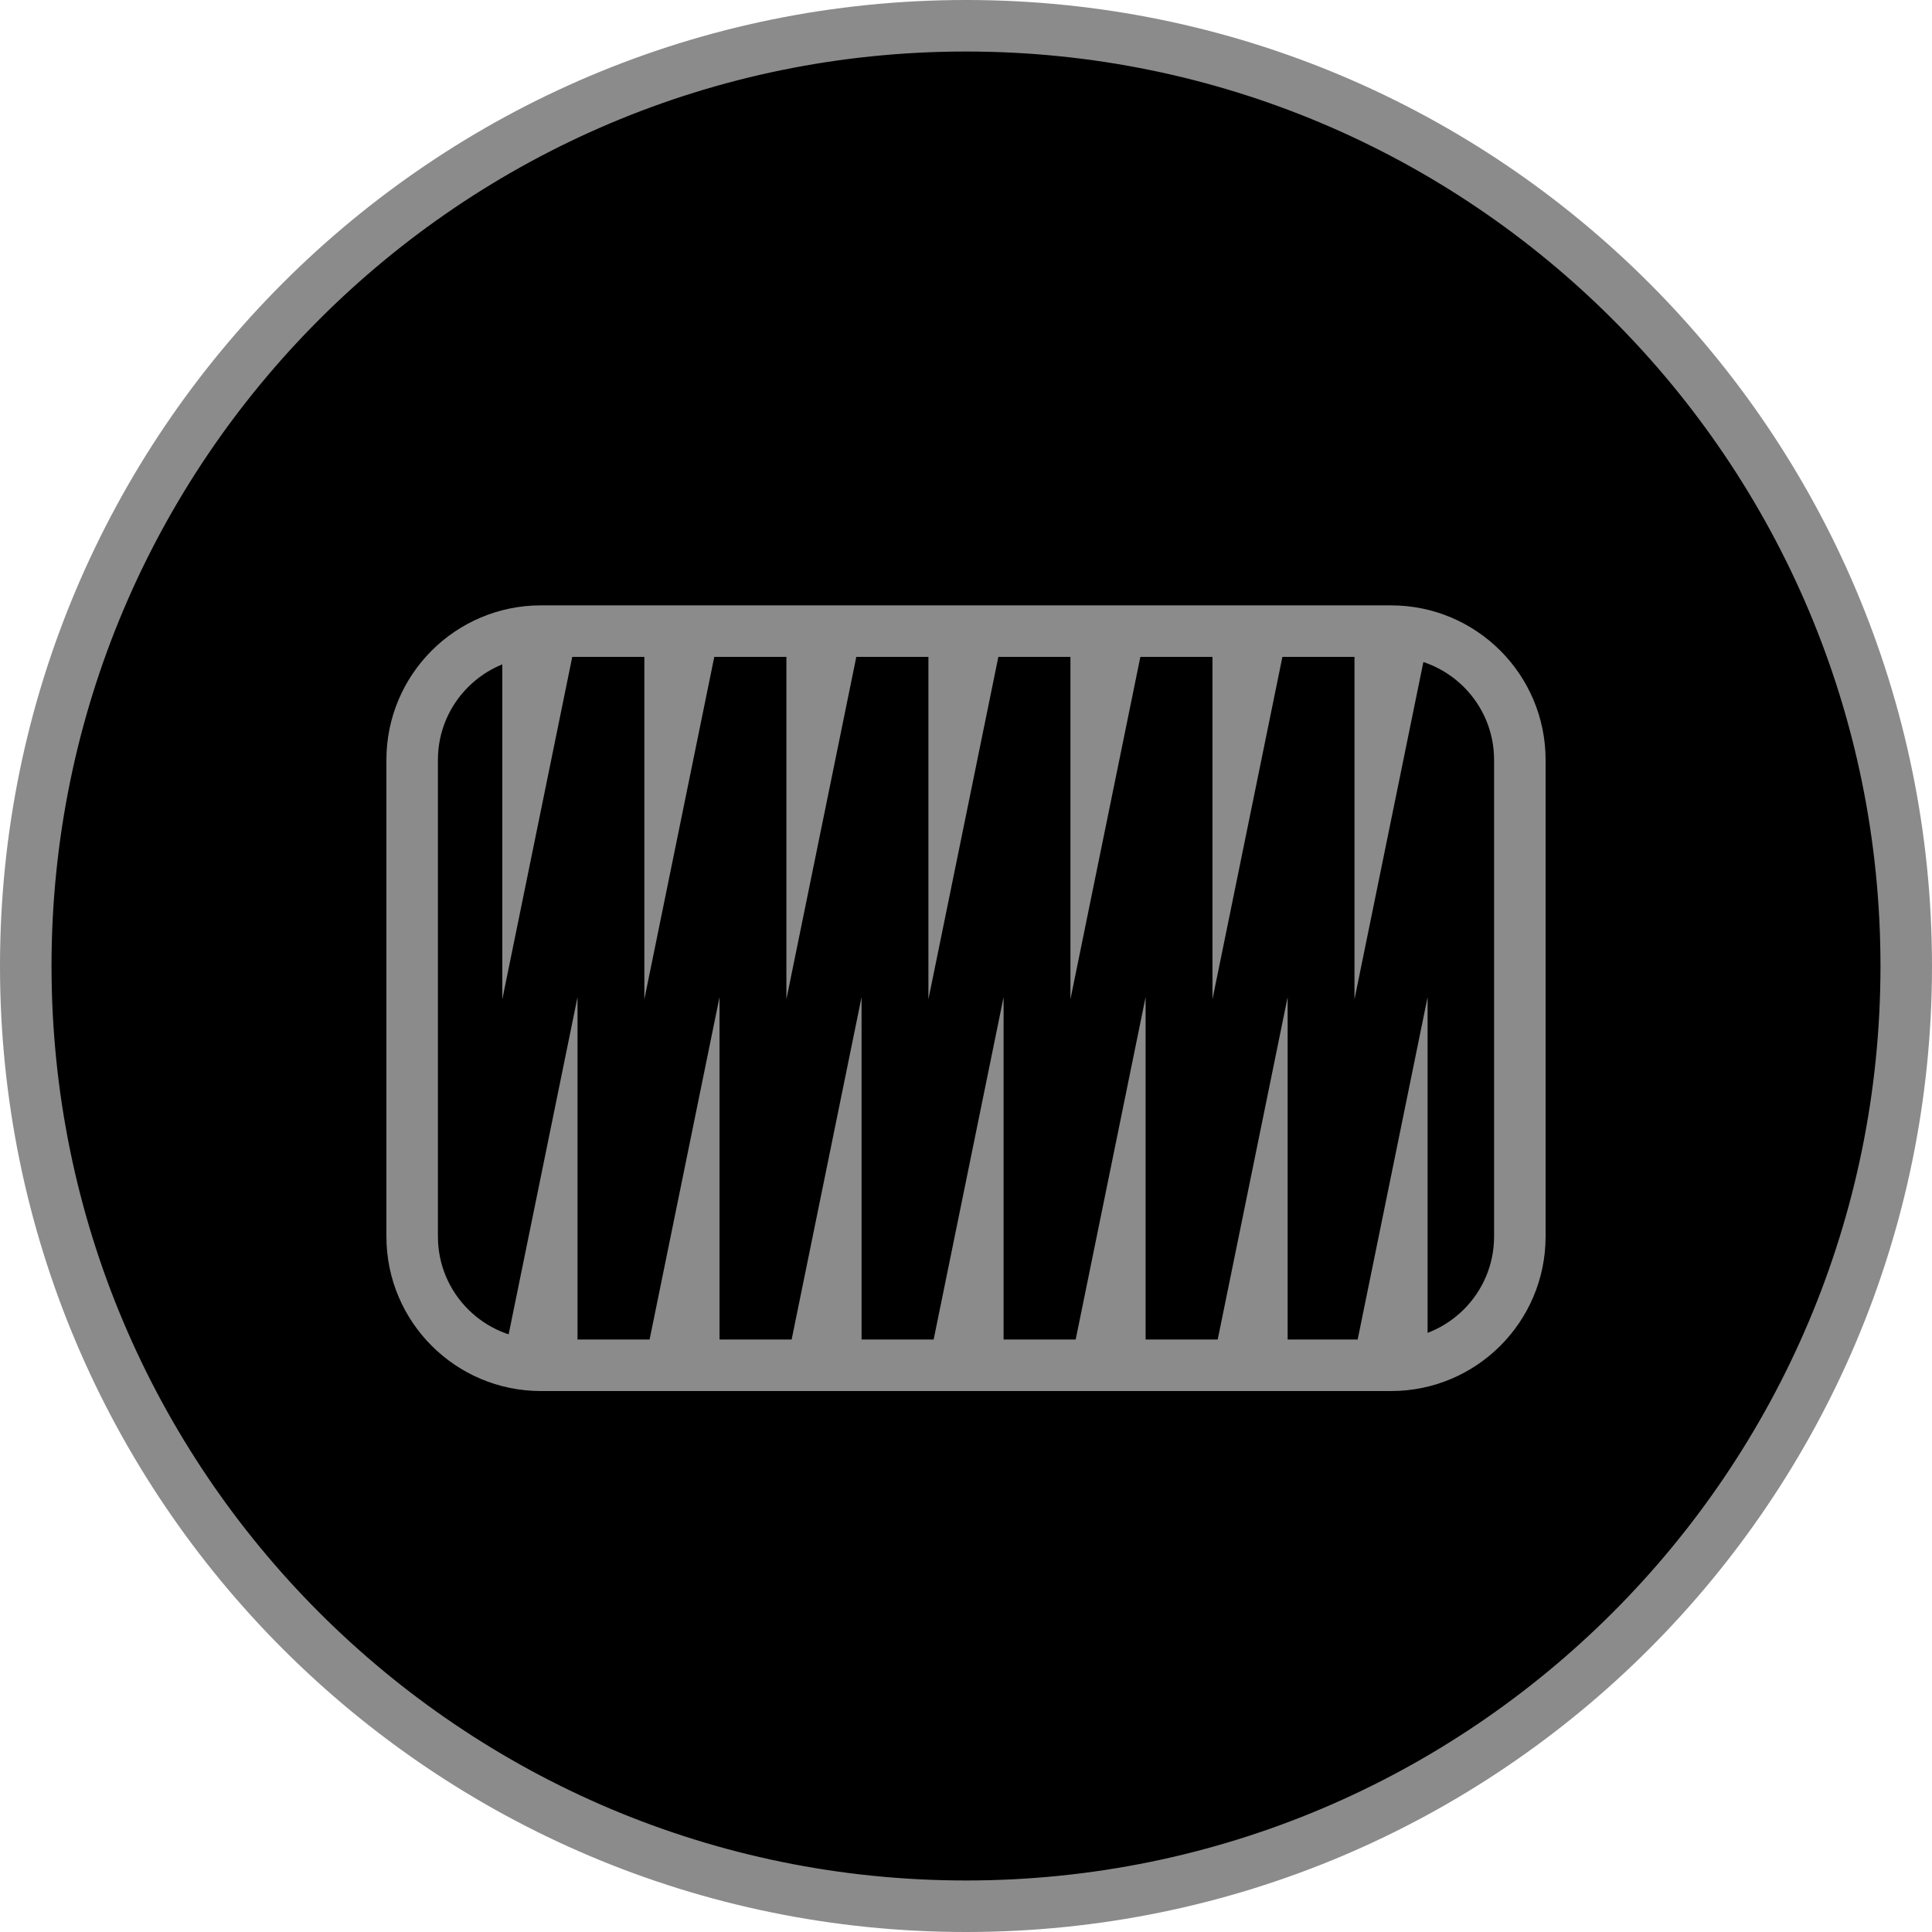
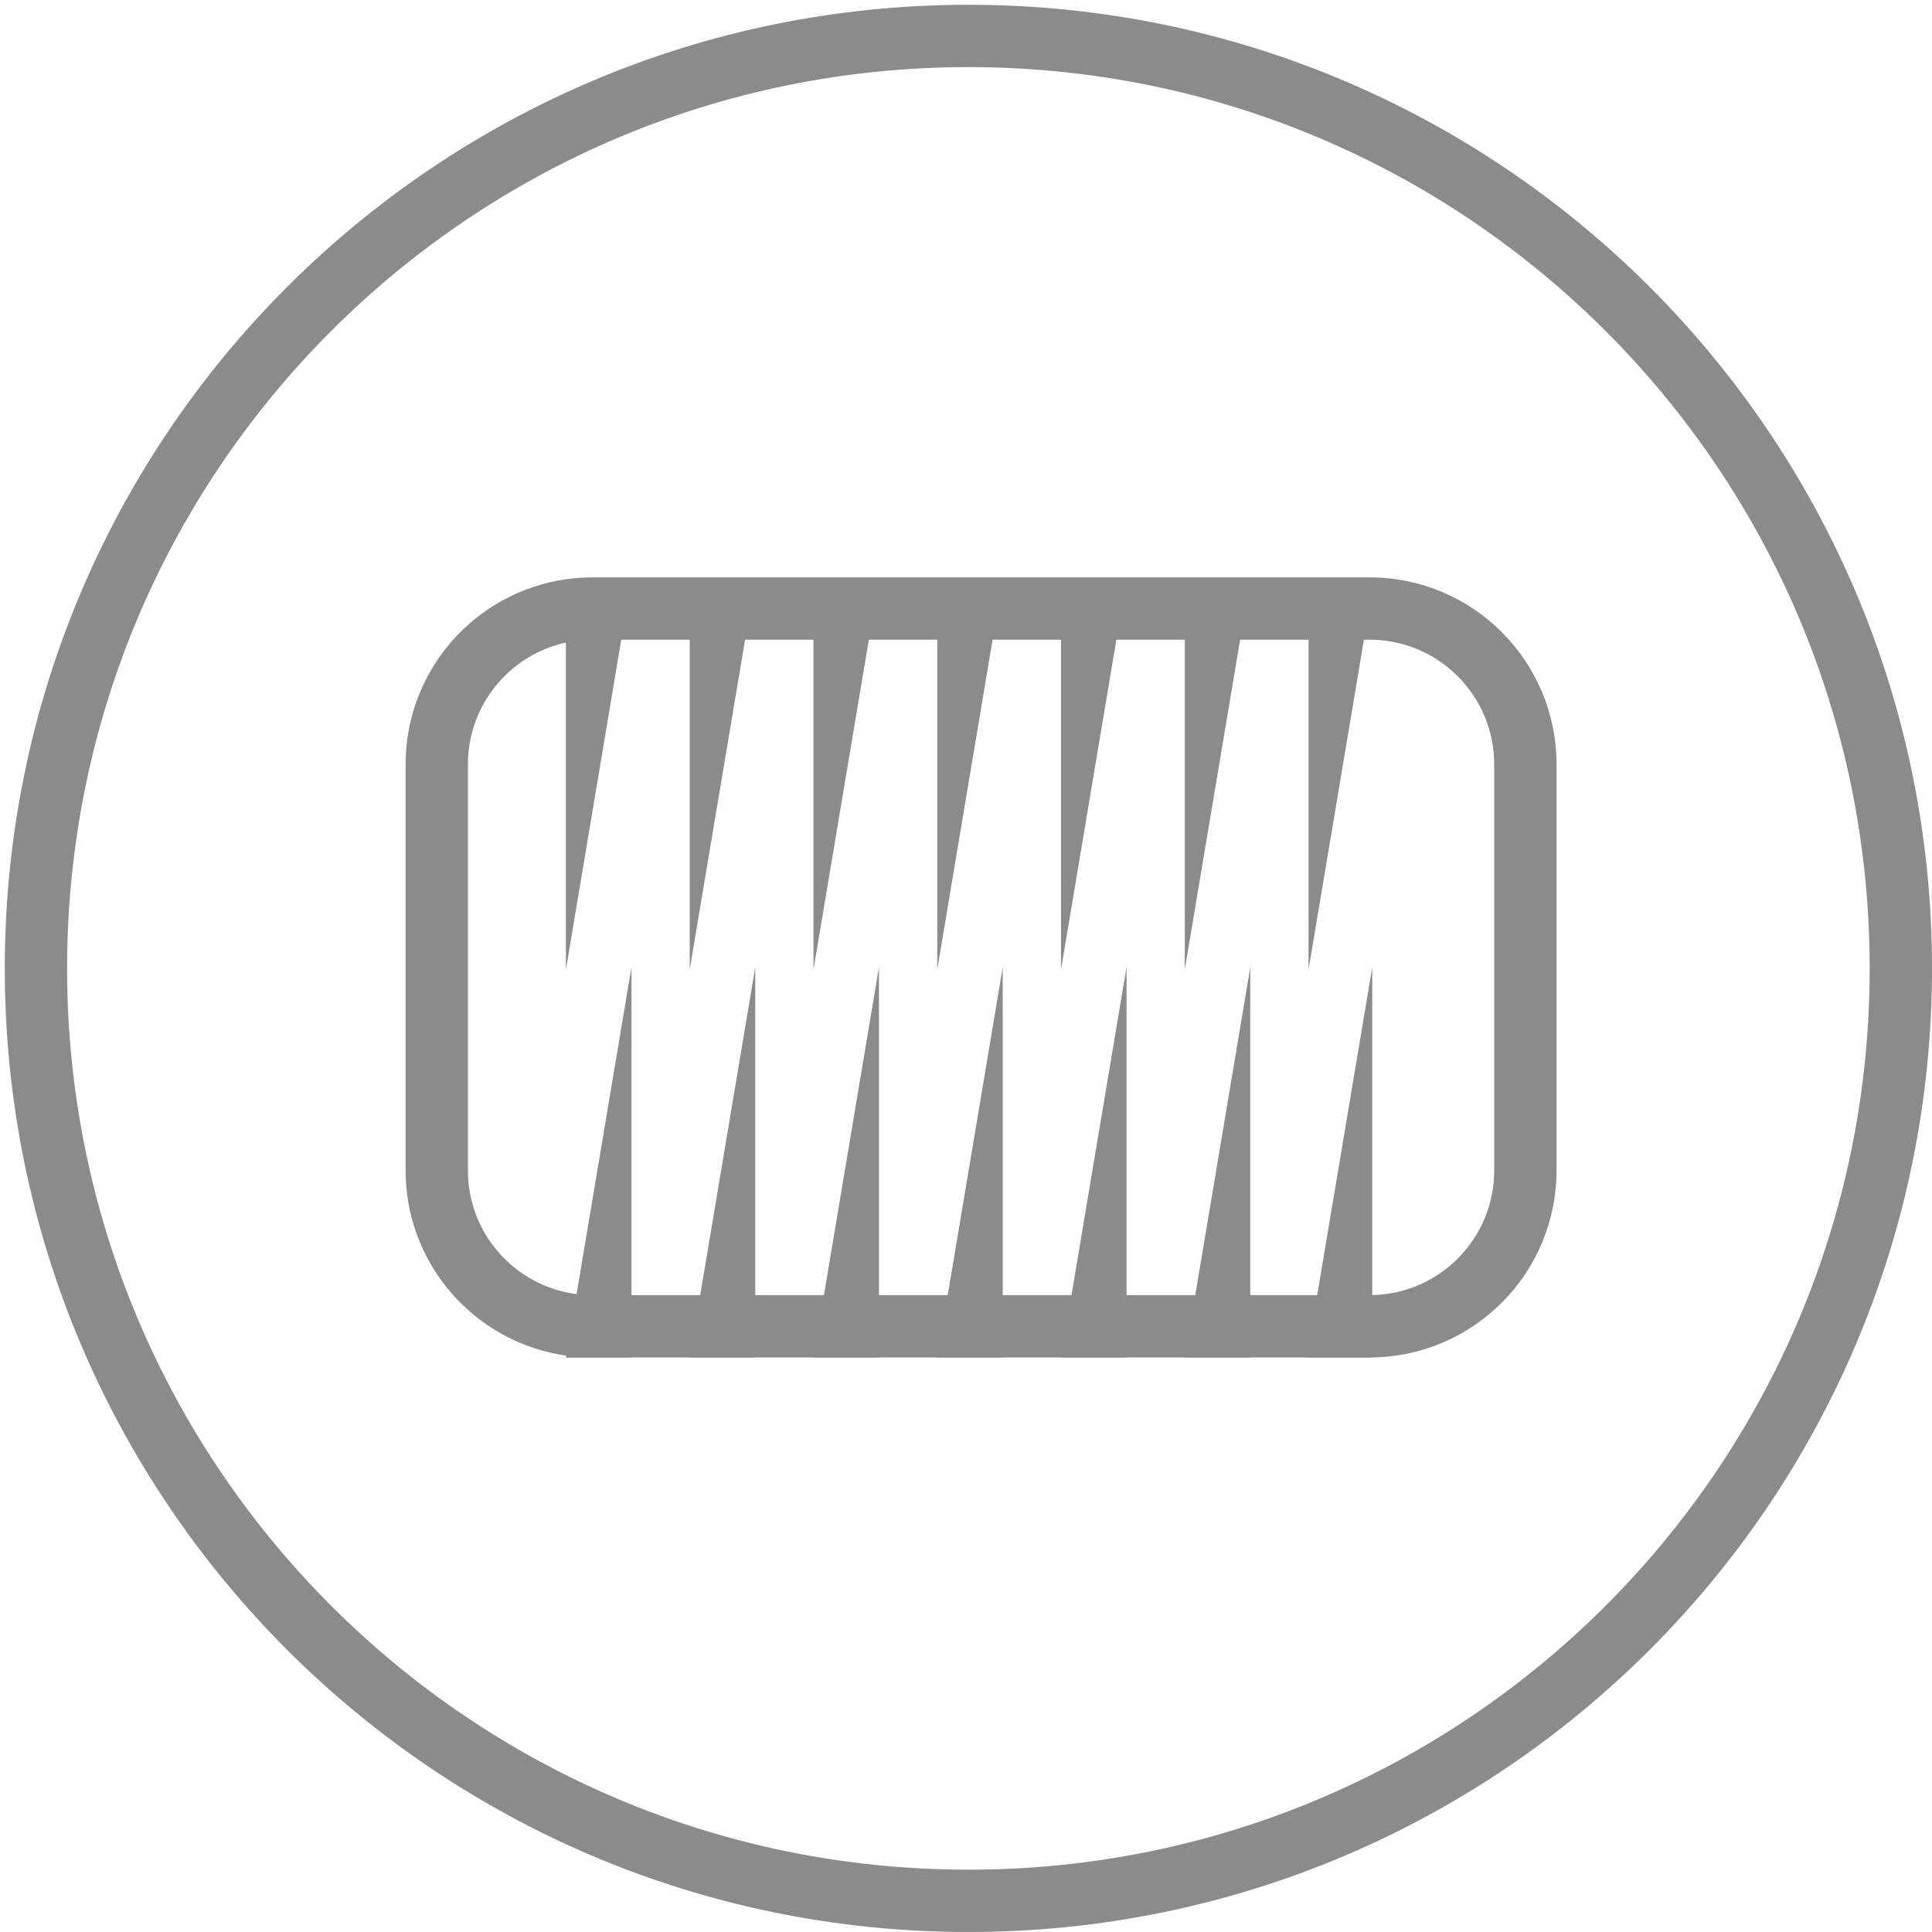
- <svg xmlns="http://www.w3.org/2000/svg" width="150" height="150" viewBox="0 0 150 150" fill="none">
-   <rect x="2" y="2" width="146" height="146" rx="73" fill="black" stroke="#8B8B8B" stroke-width="4" stroke-linecap="round" stroke-linejoin="round" />
-   <path d="M39 49L44.838 49L39 77.586L39 49Z" fill="#8B8B8B" />
-   <path d="M99.972 106L94.134 106L99.972 77.414L99.972 106Z" fill="#8B8B8B" />
-   <path d="M110.838 106L105 106L110.838 77.414L110.838 106Z" fill="#8B8B8B" />
-   <path d="M50.027 49L55.865 49L50.027 77.586L50.027 49Z" fill="#8B8B8B" />
-   <path d="M88.944 106L83.107 106L88.944 77.414L88.944 106Z" fill="#8B8B8B" />
-   <path d="M61.055 49L66.892 49L61.055 77.586L61.055 49Z" fill="#8B8B8B" />
-   <path d="M77.918 106L72.08 106L77.918 77.414L77.918 106Z" fill="#8B8B8B" />
-   <path d="M72.082 49L77.92 49L72.082 77.586L72.082 49Z" fill="#8B8B8B" />
-   <path d="M66.892 106L61.054 106L66.892 77.414L66.892 106Z" fill="#8B8B8B" />
-   <path d="M83.108 49L88.946 49L83.108 77.586L83.108 49Z" fill="#8B8B8B" />
-   <path d="M55.864 106L50.026 106L55.864 77.414L55.864 106Z" fill="#8B8B8B" />
-   <path d="M94.136 49L99.974 49L94.136 77.586L94.136 49Z" fill="#8B8B8B" />
-   <path d="M44.838 106L39 106L44.838 77.414L44.838 106Z" fill="#8B8B8B" />
-   <path d="M105.162 49L111 49L105.162 77.586L105.162 49Z" fill="#8B8B8B" />
-   <rect x="32" y="49" width="86" height="57" rx="10" stroke="#8B8B8B" stroke-width="4" />
+ <svg xmlns="http://www.w3.org/2000/svg" width="124" height="124" viewBox="0 0 124 124" fill="none">
+   <rect x="2.307" y="2.307" width="119.693" height="119.693" rx="59.847" stroke="#8B8B8B" stroke-width="4" stroke-linecap="round" stroke-linejoin="round" />
+   <path fill-rule="evenodd" clip-rule="evenodd" d="M87.539 41.057H87.901C92.32 41.057 95.901 44.639 95.901 49.057V75.124C95.901 79.485 92.413 83.03 88.074 83.122V62.078L84.542 83.124H80.247V62.078L76.715 83.124H72.303V62.078L68.771 83.124H64.358V62.078L60.827 83.124H56.414V62.078L52.882 83.124H48.473V62.078L44.941 83.124H40.528L40.528 62.078L37.007 83.059C33.073 82.556 30.032 79.195 30.032 75.124V49.057C30.032 45.226 32.725 42.024 36.321 41.241L36.321 62.229L39.874 41.057H44.267V62.229L47.82 41.057H52.211V62.229L55.764 41.057H60.154V62.229L63.707 41.057H68.098V62.229L71.651 41.057H76.041V62.229L79.594 41.057H83.986V62.229L87.539 41.057ZM36.387 37.169C36.925 37.096 37.474 37.057 38.032 37.057H87.901C94.529 37.057 99.901 42.43 99.901 49.057V75.124C99.901 81.694 94.622 87.031 88.074 87.123V87.138H83.869L83.871 87.124H80.247V87.138H76.042L76.044 87.124H72.303V87.138H68.097L68.1 87.124H64.358V87.138H60.153L60.155 87.124H56.414V87.138H52.209L52.211 87.124H48.473V87.138H44.267L44.27 87.124H40.528V87.138H36.323L36.345 87.007C30.516 86.186 26.032 81.179 26.032 75.124V49.057C26.032 43.011 30.504 38.009 36.321 37.178V37.169H36.387Z" fill="#8B8B8B" />
</svg>
